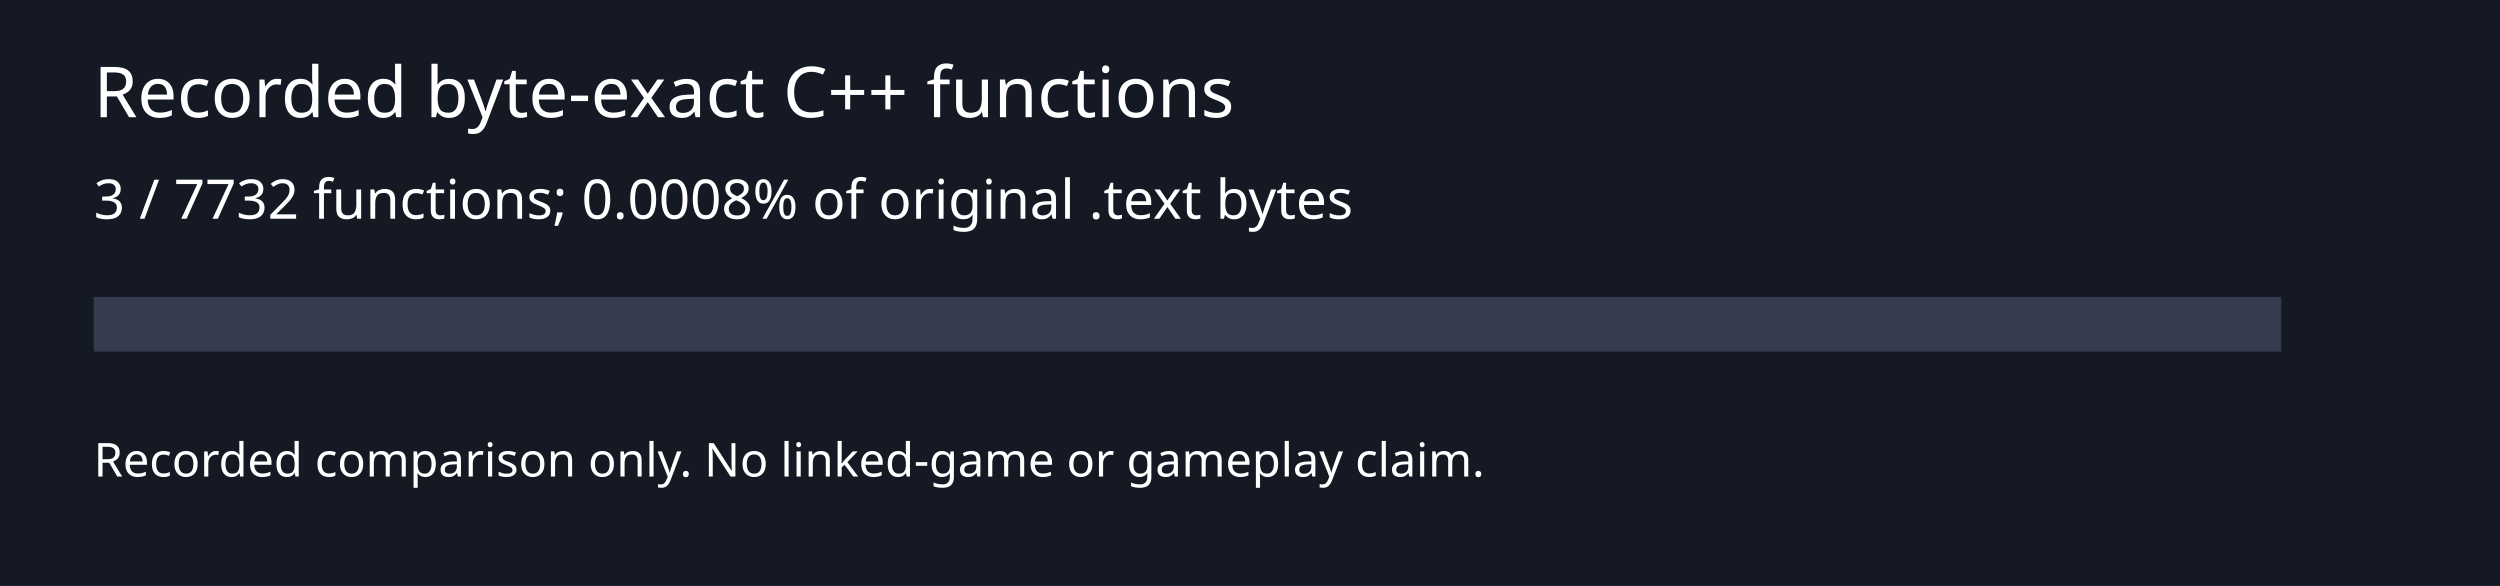
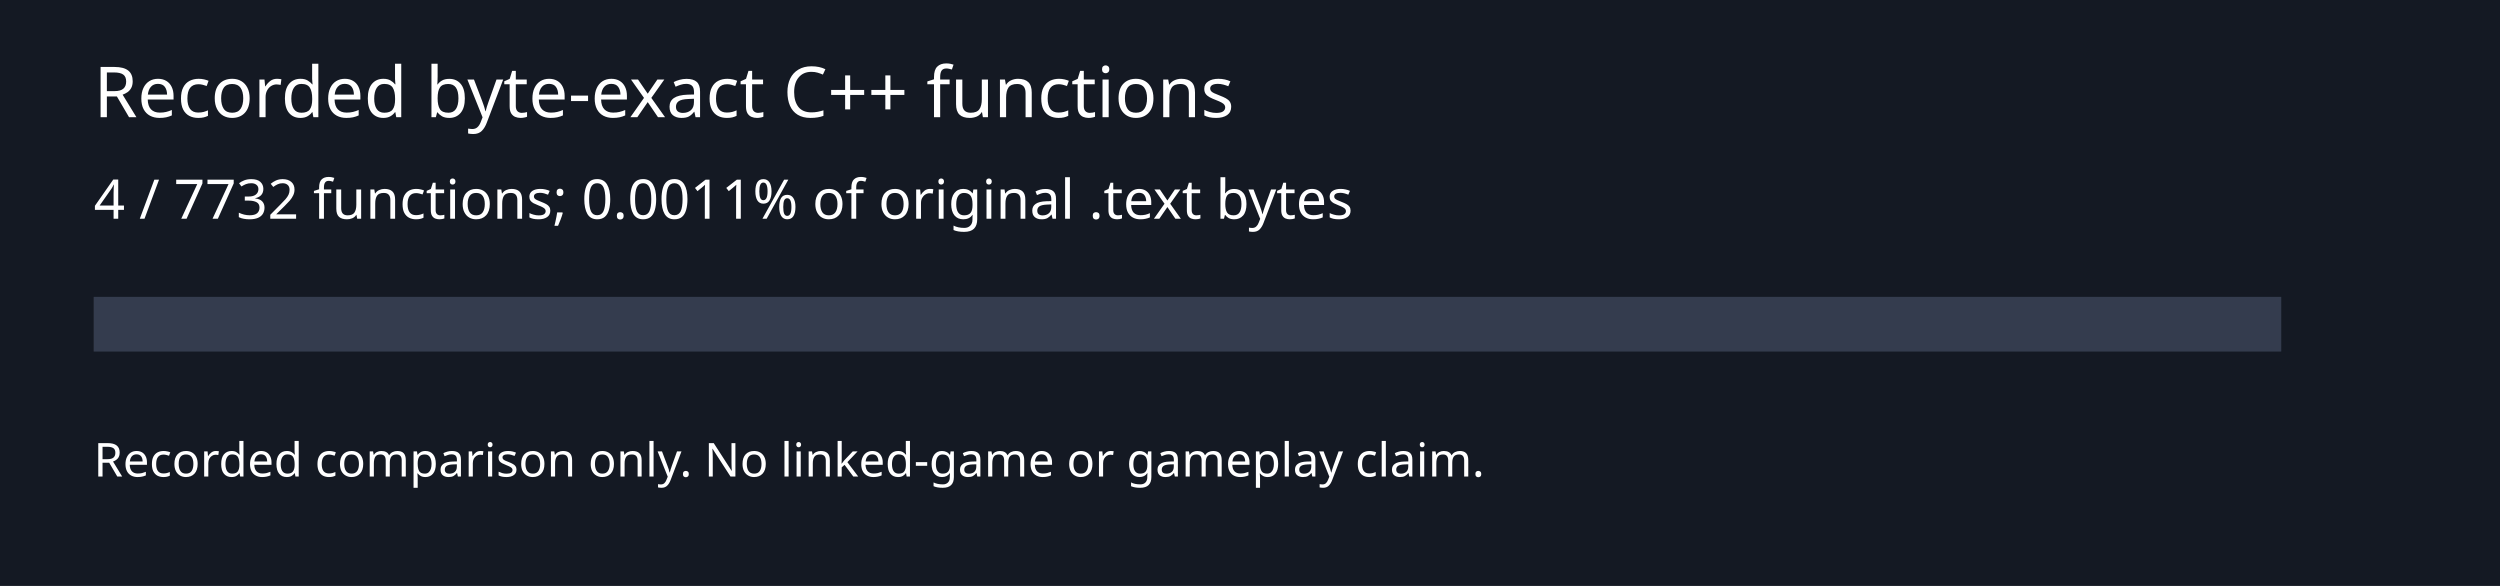
<svg xmlns="http://www.w3.org/2000/svg" width="640" height="150" viewBox="0 0 640 150">
  <rect width="640" height="150" fill="#141923" />
  <g font-family="sans-serif" fill="#ffffff">
    <text x="24" y="30" font-size="18">Recorded byte-exact C++ functions</text>
-     <text x="24" y="56" font-size="14">3 / 7732 functions; 0.0008% of original .text bytes</text>
+     <text x="24" y="56" font-size="14">4 / 7732 functions; 0.0011% of original .text bytes</text>
    <rect x="24" y="76" width="560" height="14" fill="#343c4e" />
-     <rect x="24" y="76" width="0.004" height="14" fill="#d9b66f" />
+     <rect x="24" y="76" width="0.006" height="14" fill="#d9b66f" />
    <text x="24" y="122" font-size="12">Recorded comparison only. No linked-game or gameplay claim.</text>
  </g>
</svg>
